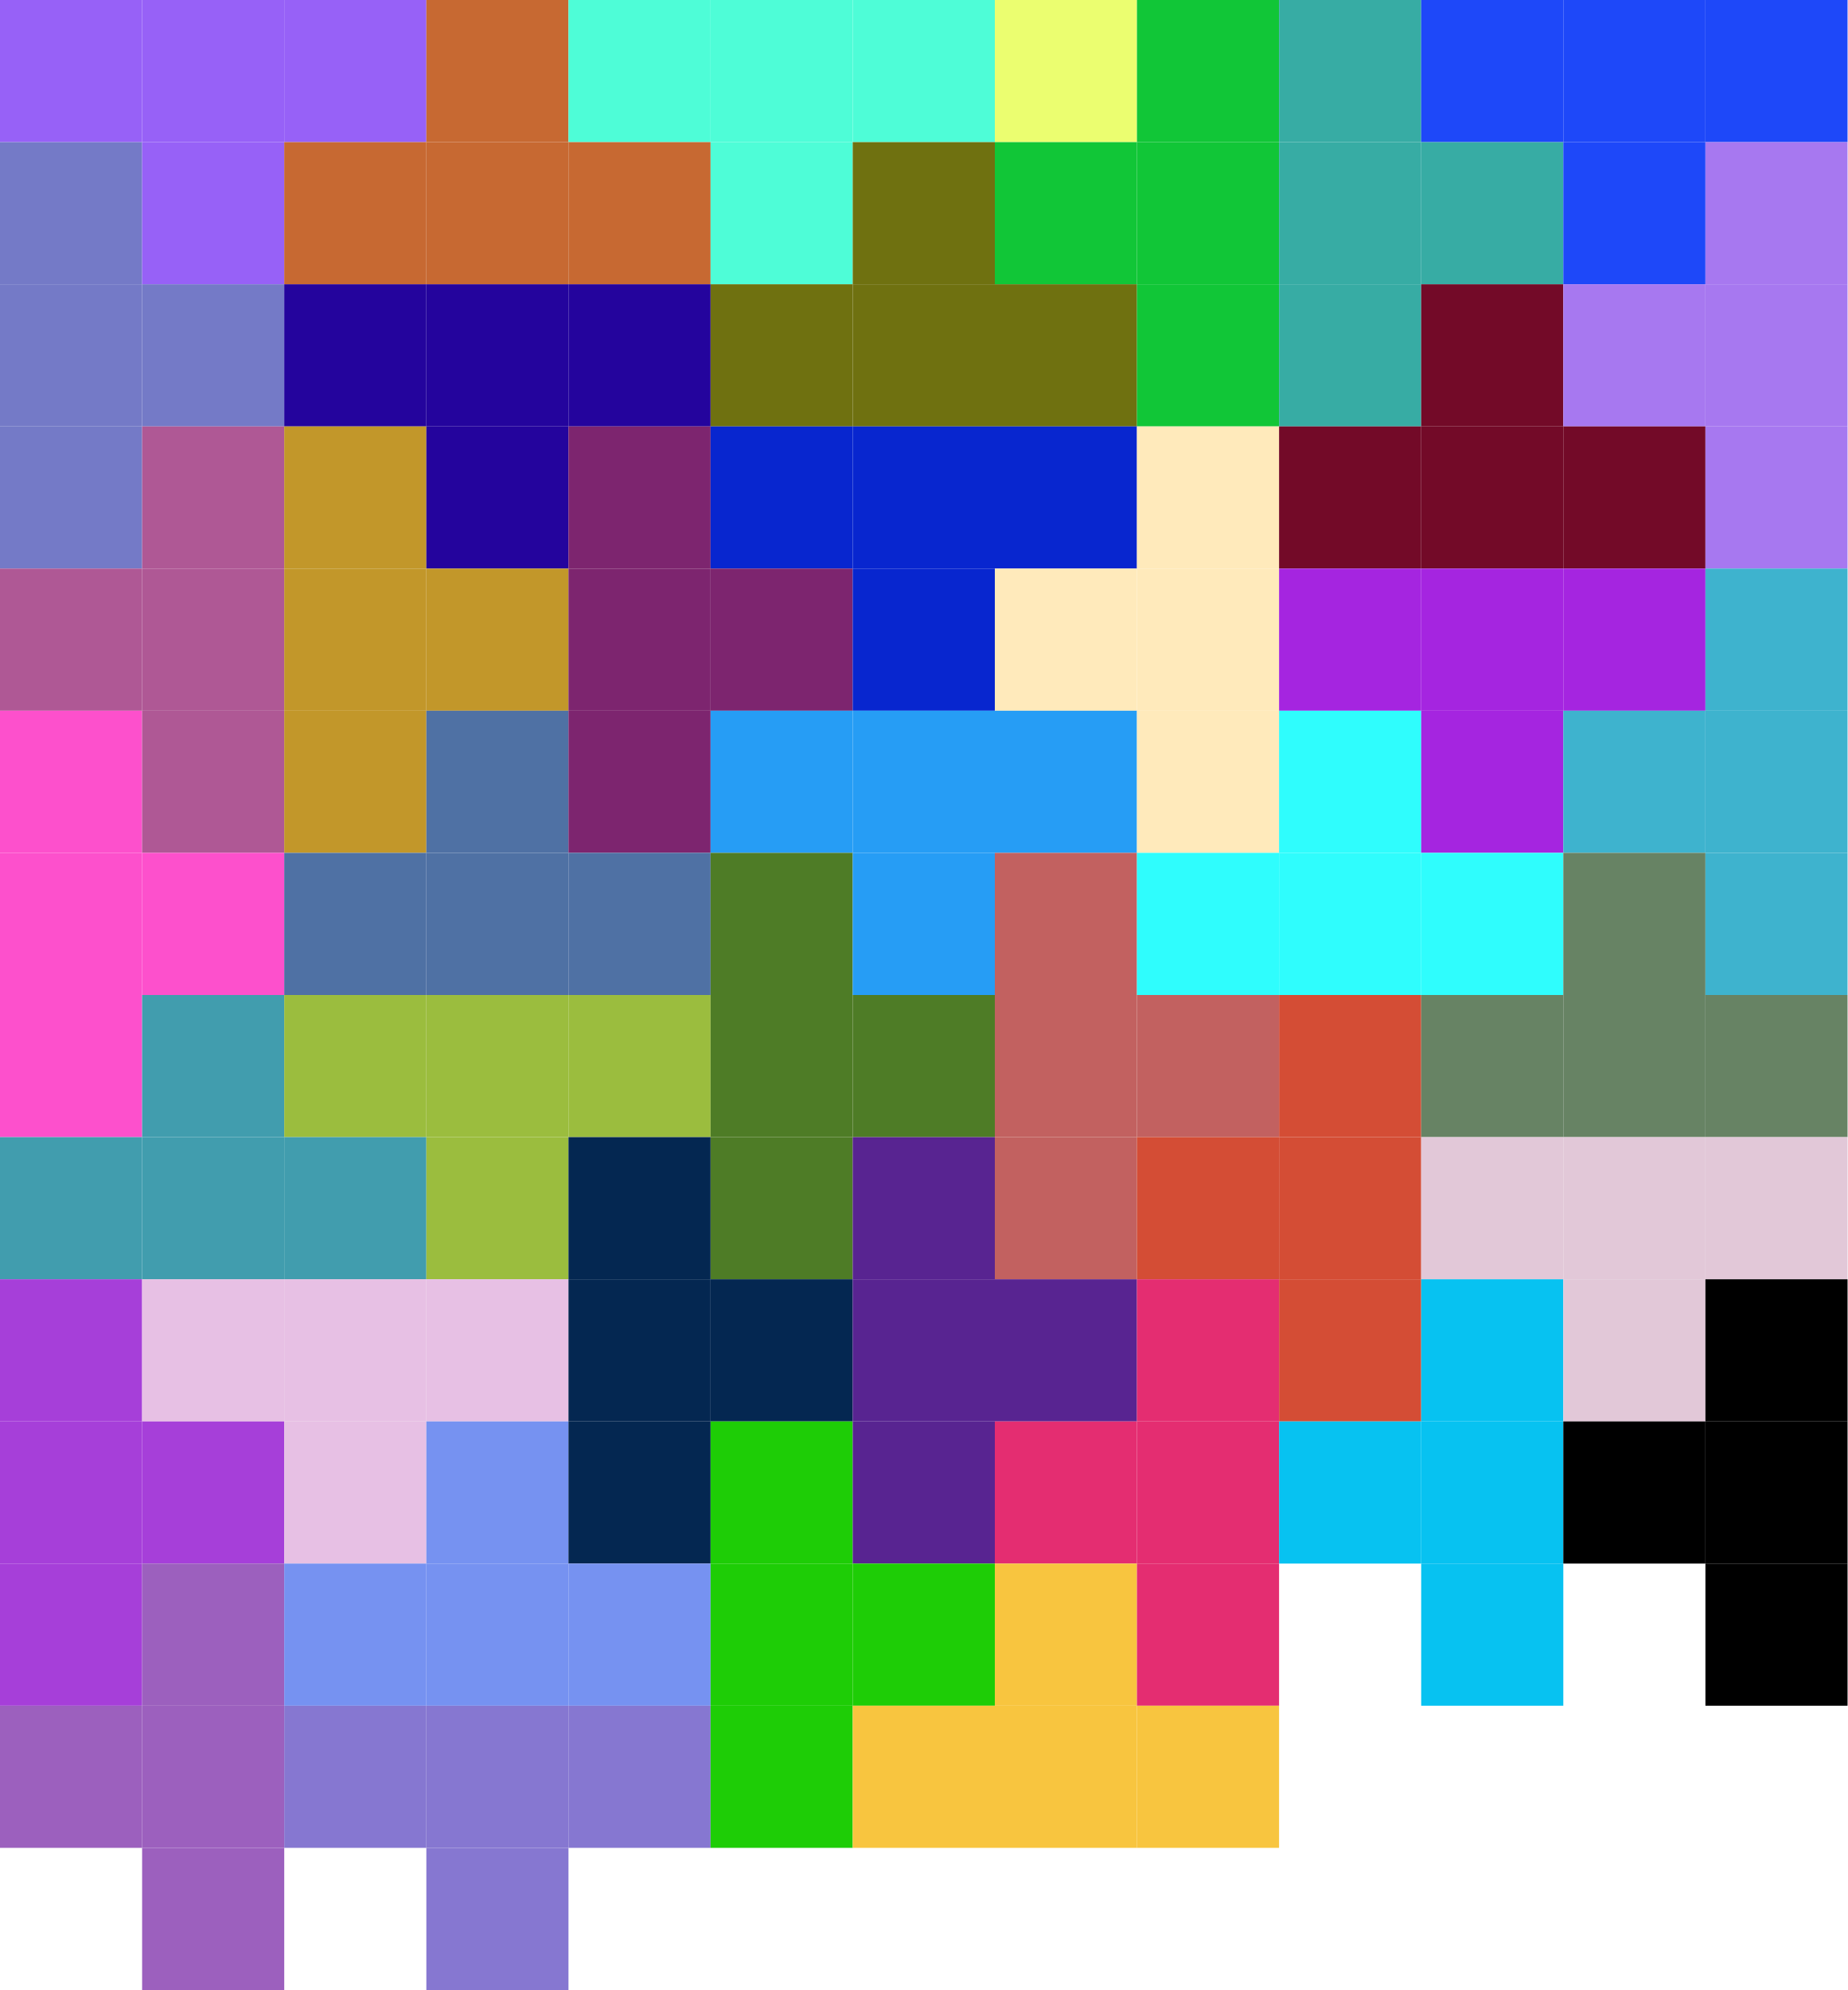
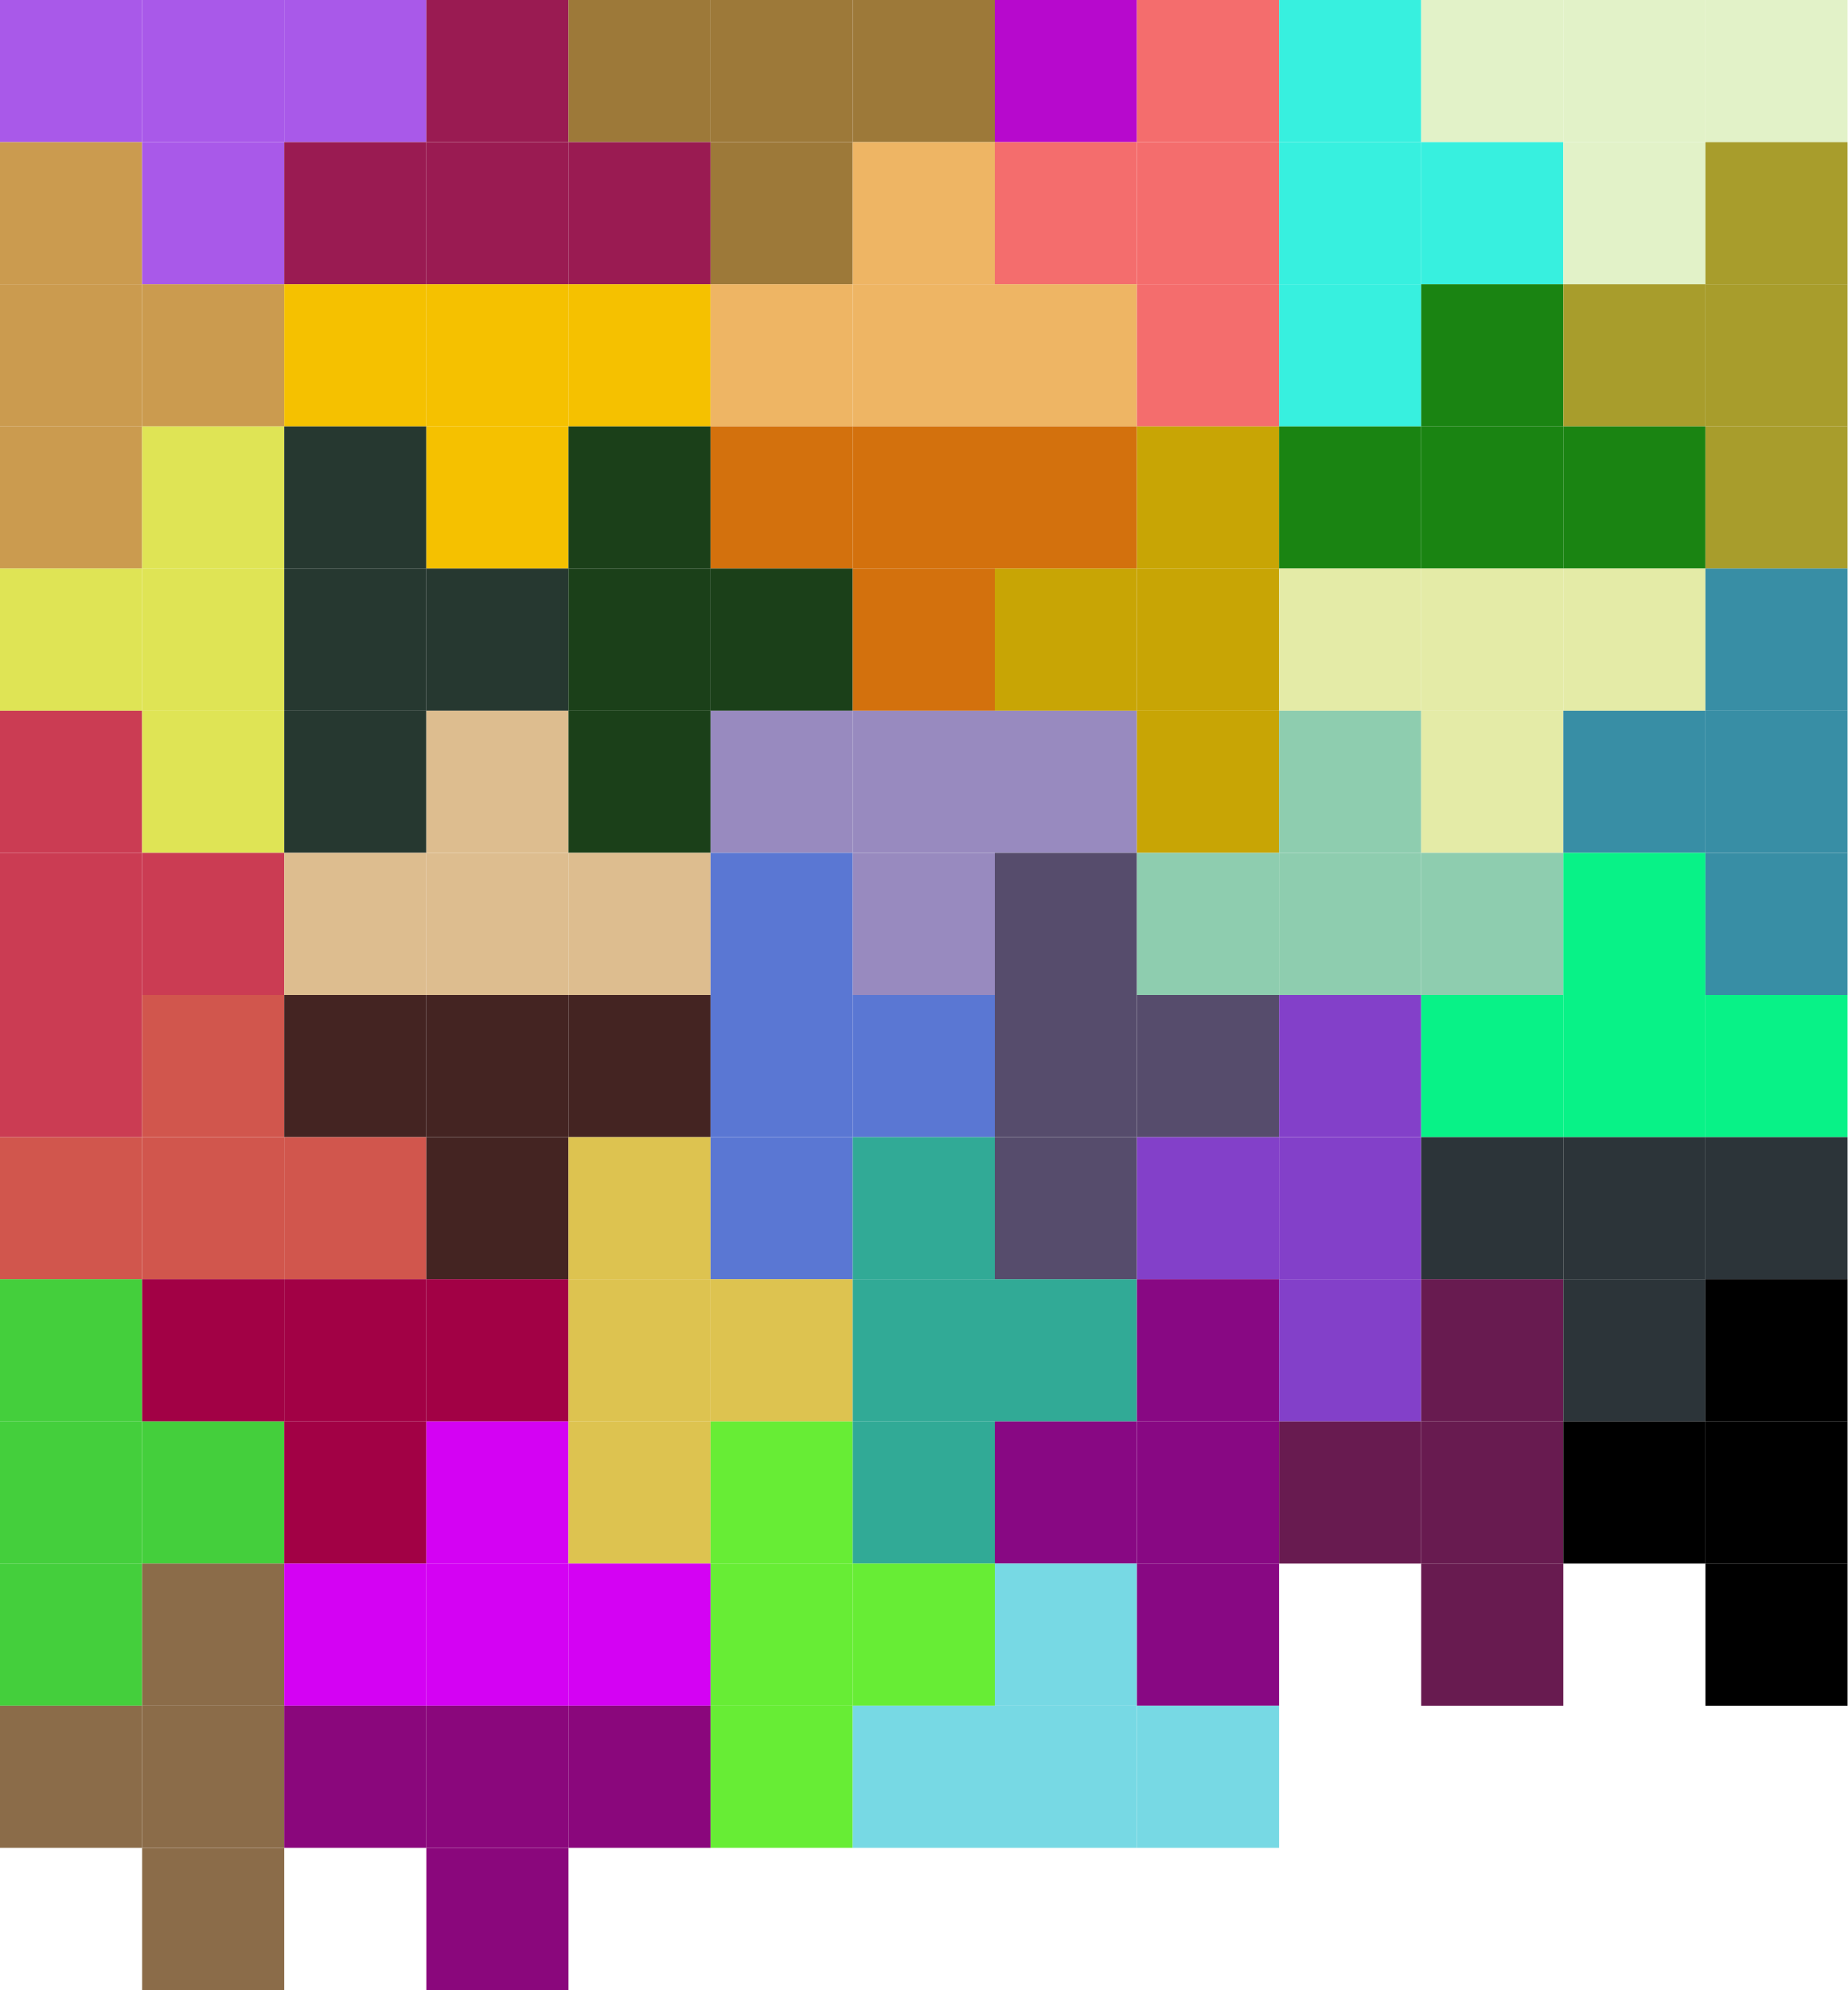
<svg xmlns="http://www.w3.org/2000/svg" baseProfile="full" height="140" version="1.1" width="130">
  <defs />
-   <rect fill="rgb(151, 97, 247)" height="10" width="10" x="0" y="0" />
-   <rect fill="rgb(151, 97, 247)" height="10" width="10" x="10" y="0" />
-   <rect fill="rgb(151, 97, 247)" height="10" width="10" x="20" y="0" />
-   <rect fill="rgb(199, 105, 50)" height="10" width="10" x="30" y="0" />
-   <rect fill="rgb(78, 253, 215)" height="10" width="10" x="40" y="0" />
-   <rect fill="rgb(78, 253, 215)" height="10" width="10" x="50" y="0" />
-   <rect fill="rgb(78, 253, 215)" height="10" width="10" x="60" y="0" />
-   <rect fill="rgb(235, 254, 112)" height="10" width="10" x="70" y="0" />
-   <rect fill="rgb(17, 198, 55)" height="10" width="10" x="80" y="0" />
-   <rect fill="rgb(55, 172, 164)" height="10" width="10" x="90" y="0" />
-   <rect fill="rgb(30, 72, 249)" height="10" width="10" x="100" y="0" />
-   <rect fill="rgb(30, 72, 249)" height="10" width="10" x="110" y="0" />
-   <rect fill="rgb(30, 72, 249)" height="10" width="10" x="120" y="0" />
-   <rect fill="rgb(116, 122, 199)" height="10" width="10" x="0" y="10" />
-   <rect fill="rgb(151, 97, 247)" height="10" width="10" x="10" y="10" />
-   <rect fill="rgb(199, 105, 50)" height="10" width="10" x="20" y="10" />
-   <rect fill="rgb(199, 105, 50)" height="10" width="10" x="30" y="10" />
-   <rect fill="rgb(199, 105, 50)" height="10" width="10" x="40" y="10" />
-   <rect fill="rgb(78, 253, 215)" height="10" width="10" x="50" y="10" />
-   <rect fill="rgb(111, 113, 16)" height="10" width="10" x="60" y="10" />
-   <rect fill="rgb(17, 198, 55)" height="10" width="10" x="70" y="10" />
-   <rect fill="rgb(17, 198, 55)" height="10" width="10" x="80" y="10" />
-   <rect fill="rgb(55, 172, 164)" height="10" width="10" x="90" y="10" />
-   <rect fill="rgb(55, 172, 164)" height="10" width="10" x="100" y="10" />
-   <rect fill="rgb(30, 72, 249)" height="10" width="10" x="110" y="10" />
-   <rect fill="rgb(167, 120, 240)" height="10" width="10" x="120" y="10" />
-   <rect fill="rgb(116, 122, 199)" height="10" width="10" x="0" y="20" />
-   <rect fill="rgb(116, 122, 199)" height="10" width="10" x="10" y="20" />
-   <rect fill="rgb(36, 4, 157)" height="10" width="10" x="20" y="20" />
-   <rect fill="rgb(36, 4, 157)" height="10" width="10" x="30" y="20" />
-   <rect fill="rgb(36, 4, 157)" height="10" width="10" x="40" y="20" />
-   <rect fill="rgb(111, 113, 16)" height="10" width="10" x="50" y="20" />
-   <rect fill="rgb(111, 113, 16)" height="10" width="10" x="60" y="20" />
-   <rect fill="rgb(111, 113, 16)" height="10" width="10" x="70" y="20" />
-   <rect fill="rgb(17, 198, 55)" height="10" width="10" x="80" y="20" />
-   <rect fill="rgb(55, 172, 164)" height="10" width="10" x="90" y="20" />
-   <rect fill="rgb(115, 10, 40)" height="10" width="10" x="100" y="20" />
-   <rect fill="rgb(167, 120, 240)" height="10" width="10" x="110" y="20" />
-   <rect fill="rgb(167, 120, 240)" height="10" width="10" x="120" y="20" />
-   <rect fill="rgb(116, 122, 199)" height="10" width="10" x="0" y="30" />
-   <rect fill="rgb(175, 88, 149)" height="10" width="10" x="10" y="30" />
-   <rect fill="rgb(194, 151, 42)" height="10" width="10" x="20" y="30" />
-   <rect fill="rgb(36, 4, 157)" height="10" width="10" x="30" y="30" />
-   <rect fill="rgb(125, 37, 111)" height="10" width="10" x="40" y="30" />
-   <rect fill="rgb(8, 38, 207)" height="10" width="10" x="50" y="30" />
-   <rect fill="rgb(8, 38, 207)" height="10" width="10" x="60" y="30" />
-   <rect fill="rgb(8, 38, 207)" height="10" width="10" x="70" y="30" />
-   <rect fill="rgb(255, 234, 187)" height="10" width="10" x="80" y="30" />
-   <rect fill="rgb(115, 10, 40)" height="10" width="10" x="90" y="30" />
-   <rect fill="rgb(115, 10, 40)" height="10" width="10" x="100" y="30" />
-   <rect fill="rgb(115, 10, 40)" height="10" width="10" x="110" y="30" />
-   <rect fill="rgb(167, 120, 240)" height="10" width="10" x="120" y="30" />
-   <rect fill="rgb(175, 88, 149)" height="10" width="10" x="0" y="40" />
-   <rect fill="rgb(175, 88, 149)" height="10" width="10" x="10" y="40" />
-   <rect fill="rgb(194, 151, 42)" height="10" width="10" x="20" y="40" />
-   <rect fill="rgb(194, 151, 42)" height="10" width="10" x="30" y="40" />
-   <rect fill="rgb(125, 37, 111)" height="10" width="10" x="40" y="40" />
-   <rect fill="rgb(125, 37, 111)" height="10" width="10" x="50" y="40" />
-   <rect fill="rgb(8, 38, 207)" height="10" width="10" x="60" y="40" />
-   <rect fill="rgb(255, 234, 187)" height="10" width="10" x="70" y="40" />
-   <rect fill="rgb(255, 234, 187)" height="10" width="10" x="80" y="40" />
-   <rect fill="rgb(165, 37, 224)" height="10" width="10" x="90" y="40" />
-   <rect fill="rgb(165, 37, 224)" height="10" width="10" x="100" y="40" />
-   <rect fill="rgb(165, 37, 224)" height="10" width="10" x="110" y="40" />
-   <rect fill="rgb(62, 179, 206)" height="10" width="10" x="120" y="40" />
-   <rect fill="rgb(253, 80, 204)" height="10" width="10" x="0" y="50" />
-   <rect fill="rgb(175, 88, 149)" height="10" width="10" x="10" y="50" />
-   <rect fill="rgb(194, 151, 42)" height="10" width="10" x="20" y="50" />
-   <rect fill="rgb(79, 113, 164)" height="10" width="10" x="30" y="50" />
-   <rect fill="rgb(125, 37, 111)" height="10" width="10" x="40" y="50" />
-   <rect fill="rgb(38, 157, 245)" height="10" width="10" x="50" y="50" />
-   <rect fill="rgb(38, 157, 245)" height="10" width="10" x="60" y="50" />
-   <rect fill="rgb(38, 157, 245)" height="10" width="10" x="70" y="50" />
-   <rect fill="rgb(255, 234, 187)" height="10" width="10" x="80" y="50" />
-   <rect fill="rgb(47, 253, 253)" height="10" width="10" x="90" y="50" />
-   <rect fill="rgb(165, 37, 224)" height="10" width="10" x="100" y="50" />
-   <rect fill="rgb(62, 179, 206)" height="10" width="10" x="110" y="50" />
-   <rect fill="rgb(62, 179, 206)" height="10" width="10" x="120" y="50" />
-   <rect fill="rgb(253, 80, 204)" height="10" width="10" x="0" y="60" />
-   <rect fill="rgb(253, 80, 204)" height="10" width="10" x="10" y="60" />
-   <rect fill="rgb(79, 113, 164)" height="10" width="10" x="20" y="60" />
-   <rect fill="rgb(79, 113, 164)" height="10" width="10" x="30" y="60" />
-   <rect fill="rgb(79, 113, 164)" height="10" width="10" x="40" y="60" />
-   <rect fill="rgb(78, 124, 38)" height="10" width="10" x="50" y="60" />
-   <rect fill="rgb(38, 157, 245)" height="10" width="10" x="60" y="60" />
-   <rect fill="rgb(194, 97, 96)" height="10" width="10" x="70" y="60" />
-   <rect fill="rgb(47, 253, 253)" height="10" width="10" x="80" y="60" />
-   <rect fill="rgb(47, 253, 253)" height="10" width="10" x="90" y="60" />
-   <rect fill="rgb(47, 253, 253)" height="10" width="10" x="100" y="60" />
-   <rect fill="rgb(103, 131, 100)" height="10" width="10" x="110" y="60" />
-   <rect fill="rgb(62, 179, 206)" height="10" width="10" x="120" y="60" />
-   <rect fill="rgb(253, 80, 204)" height="10" width="10" x="0" y="70" />
-   <rect fill="rgb(65, 157, 174)" height="10" width="10" x="10" y="70" />
-   <rect fill="rgb(155, 189, 62)" height="10" width="10" x="20" y="70" />
-   <rect fill="rgb(155, 189, 62)" height="10" width="10" x="30" y="70" />
-   <rect fill="rgb(155, 189, 62)" height="10" width="10" x="40" y="70" />
-   <rect fill="rgb(78, 124, 38)" height="10" width="10" x="50" y="70" />
-   <rect fill="rgb(78, 124, 38)" height="10" width="10" x="60" y="70" />
-   <rect fill="rgb(194, 97, 96)" height="10" width="10" x="70" y="70" />
-   <rect fill="rgb(194, 97, 96)" height="10" width="10" x="80" y="70" />
-   <rect fill="rgb(212, 77, 53)" height="10" width="10" x="90" y="70" />
-   <rect fill="rgb(103, 131, 100)" height="10" width="10" x="100" y="70" />
-   <rect fill="rgb(103, 131, 100)" height="10" width="10" x="110" y="70" />
-   <rect fill="rgb(103, 131, 100)" height="10" width="10" x="120" y="70" />
-   <rect fill="rgb(65, 157, 174)" height="10" width="10" x="0" y="80" />
-   <rect fill="rgb(65, 157, 174)" height="10" width="10" x="10" y="80" />
-   <rect fill="rgb(65, 157, 174)" height="10" width="10" x="20" y="80" />
-   <rect fill="rgb(155, 189, 62)" height="10" width="10" x="30" y="80" />
-   <rect fill="rgb(4, 39, 81)" height="10" width="10" x="40" y="80" />
-   <rect fill="rgb(78, 124, 38)" height="10" width="10" x="50" y="80" />
-   <rect fill="rgb(88, 36, 145)" height="10" width="10" x="60" y="80" />
-   <rect fill="rgb(194, 97, 96)" height="10" width="10" x="70" y="80" />
-   <rect fill="rgb(212, 77, 53)" height="10" width="10" x="80" y="80" />
-   <rect fill="rgb(212, 77, 53)" height="10" width="10" x="90" y="80" />
-   <rect fill="rgb(226, 200, 216)" height="10" width="10" x="100" y="80" />
-   <rect fill="rgb(226, 200, 216)" height="10" width="10" x="110" y="80" />
-   <rect fill="rgb(226, 200, 216)" height="10" width="10" x="120" y="80" />
-   <rect fill="rgb(166, 63, 217)" height="10" width="10" x="0" y="90" />
-   <rect fill="rgb(231, 192, 228)" height="10" width="10" x="10" y="90" />
-   <rect fill="rgb(231, 192, 228)" height="10" width="10" x="20" y="90" />
-   <rect fill="rgb(231, 192, 228)" height="10" width="10" x="30" y="90" />
-   <rect fill="rgb(4, 39, 81)" height="10" width="10" x="40" y="90" />
-   <rect fill="rgb(4, 39, 81)" height="10" width="10" x="50" y="90" />
-   <rect fill="rgb(88, 36, 145)" height="10" width="10" x="60" y="90" />
-   <rect fill="rgb(88, 36, 145)" height="10" width="10" x="70" y="90" />
-   <rect fill="rgb(228, 45, 113)" height="10" width="10" x="80" y="90" />
-   <rect fill="rgb(212, 77, 53)" height="10" width="10" x="90" y="90" />
-   <rect fill="rgb(7, 194, 241)" height="10" width="10" x="100" y="90" />
-   <rect fill="rgb(226, 200, 216)" height="10" width="10" x="110" y="90" />
+   <rect fill="rgb(169, 89, 233)" height="10" width="10" x="0" y="0" />
+   <rect fill="rgb(169, 89, 233)" height="10" width="10" x="10" y="0" />
+   <rect fill="rgb(169, 89, 233)" height="10" width="10" x="20" y="0" />
+   <rect fill="rgb(154, 27, 82)" height="10" width="10" x="30" y="0" />
+   <rect fill="rgb(157, 121, 57)" height="10" width="10" x="40" y="0" />
+   <rect fill="rgb(157, 121, 57)" height="10" width="10" x="50" y="0" />
+   <rect fill="rgb(157, 121, 57)" height="10" width="10" x="60" y="0" />
+   <rect fill="rgb(183, 9, 205)" height="10" width="10" x="70" y="0" />
+   <rect fill="rgb(244, 109, 109)" height="10" width="10" x="80" y="0" />
+   <rect fill="rgb(55, 240, 223)" height="10" width="10" x="90" y="0" />
+   <rect fill="rgb(226, 242, 200)" height="10" width="10" x="100" y="0" />
+   <rect fill="rgb(226, 242, 200)" height="10" width="10" x="110" y="0" />
+   <rect fill="rgb(226, 242, 200)" height="10" width="10" x="120" y="0" />
+   <rect fill="rgb(203, 155, 79)" height="10" width="10" x="0" y="10" />
+   <rect fill="rgb(169, 89, 233)" height="10" width="10" x="10" y="10" />
+   <rect fill="rgb(154, 27, 82)" height="10" width="10" x="20" y="10" />
+   <rect fill="rgb(154, 27, 82)" height="10" width="10" x="30" y="10" />
+   <rect fill="rgb(154, 27, 82)" height="10" width="10" x="40" y="10" />
+   <rect fill="rgb(157, 121, 57)" height="10" width="10" x="50" y="10" />
+   <rect fill="rgb(238, 181, 100)" height="10" width="10" x="60" y="10" />
+   <rect fill="rgb(244, 109, 109)" height="10" width="10" x="70" y="10" />
+   <rect fill="rgb(244, 109, 109)" height="10" width="10" x="80" y="10" />
+   <rect fill="rgb(55, 240, 223)" height="10" width="10" x="90" y="10" />
+   <rect fill="rgb(55, 240, 223)" height="10" width="10" x="100" y="10" />
+   <rect fill="rgb(226, 242, 200)" height="10" width="10" x="110" y="10" />
+   <rect fill="rgb(168, 157, 44)" height="10" width="10" x="120" y="10" />
+   <rect fill="rgb(203, 155, 79)" height="10" width="10" x="0" y="20" />
+   <rect fill="rgb(203, 155, 79)" height="10" width="10" x="10" y="20" />
+   <rect fill="rgb(245, 193, 0)" height="10" width="10" x="20" y="20" />
+   <rect fill="rgb(245, 193, 0)" height="10" width="10" x="30" y="20" />
+   <rect fill="rgb(245, 193, 0)" height="10" width="10" x="40" y="20" />
+   <rect fill="rgb(238, 181, 100)" height="10" width="10" x="50" y="20" />
+   <rect fill="rgb(238, 181, 100)" height="10" width="10" x="60" y="20" />
+   <rect fill="rgb(238, 181, 100)" height="10" width="10" x="70" y="20" />
+   <rect fill="rgb(244, 109, 109)" height="10" width="10" x="80" y="20" />
+   <rect fill="rgb(55, 240, 223)" height="10" width="10" x="90" y="20" />
+   <rect fill="rgb(26, 132, 18)" height="10" width="10" x="100" y="20" />
+   <rect fill="rgb(168, 157, 44)" height="10" width="10" x="110" y="20" />
+   <rect fill="rgb(168, 157, 44)" height="10" width="10" x="120" y="20" />
+   <rect fill="rgb(203, 155, 79)" height="10" width="10" x="0" y="30" />
+   <rect fill="rgb(223, 228, 85)" height="10" width="10" x="10" y="30" />
+   <rect fill="rgb(38, 56, 48)" height="10" width="10" x="20" y="30" />
+   <rect fill="rgb(245, 193, 0)" height="10" width="10" x="30" y="30" />
+   <rect fill="rgb(27, 64, 25)" height="10" width="10" x="40" y="30" />
+   <rect fill="rgb(211, 113, 13)" height="10" width="10" x="50" y="30" />
+   <rect fill="rgb(211, 113, 13)" height="10" width="10" x="60" y="30" />
+   <rect fill="rgb(211, 113, 13)" height="10" width="10" x="70" y="30" />
+   <rect fill="rgb(200, 165, 5)" height="10" width="10" x="80" y="30" />
+   <rect fill="rgb(26, 132, 18)" height="10" width="10" x="90" y="30" />
+   <rect fill="rgb(26, 132, 18)" height="10" width="10" x="100" y="30" />
+   <rect fill="rgb(26, 132, 18)" height="10" width="10" x="110" y="30" />
+   <rect fill="rgb(168, 157, 44)" height="10" width="10" x="120" y="30" />
+   <rect fill="rgb(223, 228, 85)" height="10" width="10" x="0" y="40" />
+   <rect fill="rgb(223, 228, 85)" height="10" width="10" x="10" y="40" />
+   <rect fill="rgb(38, 56, 48)" height="10" width="10" x="20" y="40" />
+   <rect fill="rgb(38, 56, 48)" height="10" width="10" x="30" y="40" />
+   <rect fill="rgb(27, 64, 25)" height="10" width="10" x="40" y="40" />
+   <rect fill="rgb(27, 64, 25)" height="10" width="10" x="50" y="40" />
+   <rect fill="rgb(211, 113, 13)" height="10" width="10" x="60" y="40" />
+   <rect fill="rgb(200, 165, 5)" height="10" width="10" x="70" y="40" />
+   <rect fill="rgb(200, 165, 5)" height="10" width="10" x="80" y="40" />
+   <rect fill="rgb(228, 235, 167)" height="10" width="10" x="90" y="40" />
+   <rect fill="rgb(228, 235, 167)" height="10" width="10" x="100" y="40" />
+   <rect fill="rgb(228, 235, 167)" height="10" width="10" x="110" y="40" />
+   <rect fill="rgb(56, 142, 165)" height="10" width="10" x="120" y="40" />
+   <rect fill="rgb(203, 60, 83)" height="10" width="10" x="0" y="50" />
+   <rect fill="rgb(223, 228, 85)" height="10" width="10" x="10" y="50" />
+   <rect fill="rgb(38, 56, 48)" height="10" width="10" x="20" y="50" />
+   <rect fill="rgb(221, 189, 143)" height="10" width="10" x="30" y="50" />
+   <rect fill="rgb(27, 64, 25)" height="10" width="10" x="40" y="50" />
+   <rect fill="rgb(152, 138, 191)" height="10" width="10" x="50" y="50" />
+   <rect fill="rgb(152, 138, 191)" height="10" width="10" x="60" y="50" />
+   <rect fill="rgb(152, 138, 191)" height="10" width="10" x="70" y="50" />
+   <rect fill="rgb(200, 165, 5)" height="10" width="10" x="80" y="50" />
+   <rect fill="rgb(142, 205, 175)" height="10" width="10" x="90" y="50" />
+   <rect fill="rgb(228, 235, 167)" height="10" width="10" x="100" y="50" />
+   <rect fill="rgb(56, 142, 165)" height="10" width="10" x="110" y="50" />
+   <rect fill="rgb(56, 142, 165)" height="10" width="10" x="120" y="50" />
+   <rect fill="rgb(203, 60, 83)" height="10" width="10" x="0" y="60" />
+   <rect fill="rgb(203, 60, 83)" height="10" width="10" x="10" y="60" />
+   <rect fill="rgb(221, 189, 143)" height="10" width="10" x="20" y="60" />
+   <rect fill="rgb(221, 189, 143)" height="10" width="10" x="30" y="60" />
+   <rect fill="rgb(221, 189, 143)" height="10" width="10" x="40" y="60" />
+   <rect fill="rgb(90, 119, 211)" height="10" width="10" x="50" y="60" />
+   <rect fill="rgb(152, 138, 191)" height="10" width="10" x="60" y="60" />
+   <rect fill="rgb(86, 76, 108)" height="10" width="10" x="70" y="60" />
+   <rect fill="rgb(142, 205, 175)" height="10" width="10" x="80" y="60" />
+   <rect fill="rgb(142, 205, 175)" height="10" width="10" x="90" y="60" />
+   <rect fill="rgb(142, 205, 175)" height="10" width="10" x="100" y="60" />
+   <rect fill="rgb(8, 242, 135)" height="10" width="10" x="110" y="60" />
+   <rect fill="rgb(56, 142, 165)" height="10" width="10" x="120" y="60" />
+   <rect fill="rgb(203, 60, 83)" height="10" width="10" x="0" y="70" />
+   <rect fill="rgb(209, 86, 77)" height="10" width="10" x="10" y="70" />
+   <rect fill="rgb(68, 36, 34)" height="10" width="10" x="20" y="70" />
+   <rect fill="rgb(68, 36, 34)" height="10" width="10" x="30" y="70" />
+   <rect fill="rgb(68, 36, 34)" height="10" width="10" x="40" y="70" />
+   <rect fill="rgb(90, 119, 211)" height="10" width="10" x="50" y="70" />
+   <rect fill="rgb(90, 119, 211)" height="10" width="10" x="60" y="70" />
+   <rect fill="rgb(86, 76, 108)" height="10" width="10" x="70" y="70" />
+   <rect fill="rgb(86, 76, 108)" height="10" width="10" x="80" y="70" />
+   <rect fill="rgb(131, 64, 201)" height="10" width="10" x="90" y="70" />
+   <rect fill="rgb(8, 242, 135)" height="10" width="10" x="100" y="70" />
+   <rect fill="rgb(8, 242, 135)" height="10" width="10" x="110" y="70" />
+   <rect fill="rgb(8, 242, 135)" height="10" width="10" x="120" y="70" />
+   <rect fill="rgb(209, 86, 77)" height="10" width="10" x="0" y="80" />
+   <rect fill="rgb(209, 86, 77)" height="10" width="10" x="10" y="80" />
+   <rect fill="rgb(209, 86, 77)" height="10" width="10" x="20" y="80" />
+   <rect fill="rgb(68, 36, 34)" height="10" width="10" x="30" y="80" />
+   <rect fill="rgb(221, 195, 80)" height="10" width="10" x="40" y="80" />
+   <rect fill="rgb(90, 119, 211)" height="10" width="10" x="50" y="80" />
+   <rect fill="rgb(49, 170, 150)" height="10" width="10" x="60" y="80" />
+   <rect fill="rgb(86, 76, 108)" height="10" width="10" x="70" y="80" />
+   <rect fill="rgb(131, 64, 201)" height="10" width="10" x="80" y="80" />
+   <rect fill="rgb(131, 64, 201)" height="10" width="10" x="90" y="80" />
+   <rect fill="rgb(44, 52, 57)" height="10" width="10" x="100" y="80" />
+   <rect fill="rgb(44, 52, 57)" height="10" width="10" x="110" y="80" />
+   <rect fill="rgb(44, 52, 57)" height="10" width="10" x="120" y="80" />
+   <rect fill="rgb(68, 207, 60)" height="10" width="10" x="0" y="90" />
+   <rect fill="rgb(162, 1, 69)" height="10" width="10" x="10" y="90" />
+   <rect fill="rgb(162, 1, 69)" height="10" width="10" x="20" y="90" />
+   <rect fill="rgb(162, 1, 69)" height="10" width="10" x="30" y="90" />
+   <rect fill="rgb(221, 195, 80)" height="10" width="10" x="40" y="90" />
+   <rect fill="rgb(221, 195, 80)" height="10" width="10" x="50" y="90" />
+   <rect fill="rgb(49, 170, 150)" height="10" width="10" x="60" y="90" />
+   <rect fill="rgb(49, 170, 150)" height="10" width="10" x="70" y="90" />
+   <rect fill="rgb(136, 8, 131)" height="10" width="10" x="80" y="90" />
+   <rect fill="rgb(131, 64, 201)" height="10" width="10" x="90" y="90" />
+   <rect fill="rgb(104, 27, 80)" height="10" width="10" x="100" y="90" />
+   <rect fill="rgb(44, 52, 57)" height="10" width="10" x="110" y="90" />
  <rect fill="rgb(0, 0, 0)" height="10" width="10" x="120" y="90" />
-   <rect fill="rgb(166, 63, 217)" height="10" width="10" x="0" y="100" />
-   <rect fill="rgb(166, 63, 217)" height="10" width="10" x="10" y="100" />
-   <rect fill="rgb(231, 192, 228)" height="10" width="10" x="20" y="100" />
-   <rect fill="rgb(118, 146, 241)" height="10" width="10" x="30" y="100" />
-   <rect fill="rgb(4, 39, 81)" height="10" width="10" x="40" y="100" />
-   <rect fill="rgb(30, 205, 6)" height="10" width="10" x="50" y="100" />
-   <rect fill="rgb(88, 36, 145)" height="10" width="10" x="60" y="100" />
-   <rect fill="rgb(228, 45, 113)" height="10" width="10" x="70" y="100" />
-   <rect fill="rgb(228, 45, 113)" height="10" width="10" x="80" y="100" />
-   <rect fill="rgb(7, 194, 241)" height="10" width="10" x="90" y="100" />
-   <rect fill="rgb(7, 194, 241)" height="10" width="10" x="100" y="100" />
+   <rect fill="rgb(68, 207, 60)" height="10" width="10" x="0" y="100" />
+   <rect fill="rgb(68, 207, 60)" height="10" width="10" x="10" y="100" />
+   <rect fill="rgb(162, 1, 69)" height="10" width="10" x="20" y="100" />
+   <rect fill="rgb(212, 2, 243)" height="10" width="10" x="30" y="100" />
+   <rect fill="rgb(221, 195, 80)" height="10" width="10" x="40" y="100" />
+   <rect fill="rgb(103, 237, 53)" height="10" width="10" x="50" y="100" />
+   <rect fill="rgb(49, 170, 150)" height="10" width="10" x="60" y="100" />
+   <rect fill="rgb(136, 8, 131)" height="10" width="10" x="70" y="100" />
+   <rect fill="rgb(136, 8, 131)" height="10" width="10" x="80" y="100" />
+   <rect fill="rgb(104, 27, 80)" height="10" width="10" x="90" y="100" />
+   <rect fill="rgb(104, 27, 80)" height="10" width="10" x="100" y="100" />
  <rect fill="rgb(0, 0, 0)" height="10" width="10" x="110" y="100" />
  <rect fill="rgb(0, 0, 0)" height="10" width="10" x="120" y="100" />
-   <rect fill="rgb(166, 63, 217)" height="10" width="10" x="0" y="110" />
-   <rect fill="rgb(156, 96, 190)" height="10" width="10" x="10" y="110" />
-   <rect fill="rgb(118, 146, 241)" height="10" width="10" x="20" y="110" />
-   <rect fill="rgb(118, 146, 241)" height="10" width="10" x="30" y="110" />
-   <rect fill="rgb(118, 146, 241)" height="10" width="10" x="40" y="110" />
-   <rect fill="rgb(30, 205, 6)" height="10" width="10" x="50" y="110" />
-   <rect fill="rgb(30, 205, 6)" height="10" width="10" x="60" y="110" />
-   <rect fill="rgb(248, 197, 63)" height="10" width="10" x="70" y="110" />
-   <rect fill="rgb(228, 45, 113)" height="10" width="10" x="80" y="110" />
-   <rect fill="rgb(7, 194, 241)" height="10" width="10" x="100" y="110" />
+   <rect fill="rgb(68, 207, 60)" height="10" width="10" x="0" y="110" />
+   <rect fill="rgb(139, 108, 73)" height="10" width="10" x="10" y="110" />
+   <rect fill="rgb(212, 2, 243)" height="10" width="10" x="20" y="110" />
+   <rect fill="rgb(212, 2, 243)" height="10" width="10" x="30" y="110" />
+   <rect fill="rgb(212, 2, 243)" height="10" width="10" x="40" y="110" />
+   <rect fill="rgb(103, 237, 53)" height="10" width="10" x="50" y="110" />
+   <rect fill="rgb(103, 237, 53)" height="10" width="10" x="60" y="110" />
+   <rect fill="rgb(119, 217, 228)" height="10" width="10" x="70" y="110" />
+   <rect fill="rgb(136, 8, 131)" height="10" width="10" x="80" y="110" />
+   <rect fill="rgb(104, 27, 80)" height="10" width="10" x="100" y="110" />
  <rect fill="rgb(0, 0, 0)" height="10" width="10" x="120" y="110" />
-   <rect fill="rgb(156, 96, 190)" height="10" width="10" x="0" y="120" />
-   <rect fill="rgb(156, 96, 190)" height="10" width="10" x="10" y="120" />
-   <rect fill="rgb(134, 119, 209)" height="10" width="10" x="20" y="120" />
-   <rect fill="rgb(134, 119, 209)" height="10" width="10" x="30" y="120" />
-   <rect fill="rgb(134, 119, 209)" height="10" width="10" x="40" y="120" />
-   <rect fill="rgb(30, 205, 6)" height="10" width="10" x="50" y="120" />
-   <rect fill="rgb(248, 197, 63)" height="10" width="10" x="60" y="120" />
-   <rect fill="rgb(248, 197, 63)" height="10" width="10" x="70" y="120" />
-   <rect fill="rgb(248, 197, 63)" height="10" width="10" x="80" y="120" />
-   <rect fill="rgb(156, 96, 190)" height="10" width="10" x="10" y="130" />
-   <rect fill="rgb(134, 119, 209)" height="10" width="10" x="30" y="130" />
+   <rect fill="rgb(139, 108, 73)" height="10" width="10" x="0" y="120" />
+   <rect fill="rgb(139, 108, 73)" height="10" width="10" x="10" y="120" />
+   <rect fill="rgb(138, 7, 124)" height="10" width="10" x="20" y="120" />
+   <rect fill="rgb(138, 7, 124)" height="10" width="10" x="30" y="120" />
+   <rect fill="rgb(138, 7, 124)" height="10" width="10" x="40" y="120" />
+   <rect fill="rgb(103, 237, 53)" height="10" width="10" x="50" y="120" />
+   <rect fill="rgb(119, 217, 228)" height="10" width="10" x="60" y="120" />
+   <rect fill="rgb(119, 217, 228)" height="10" width="10" x="70" y="120" />
+   <rect fill="rgb(119, 217, 228)" height="10" width="10" x="80" y="120" />
+   <rect fill="rgb(139, 108, 73)" height="10" width="10" x="10" y="130" />
+   <rect fill="rgb(138, 7, 124)" height="10" width="10" x="30" y="130" />
</svg>
